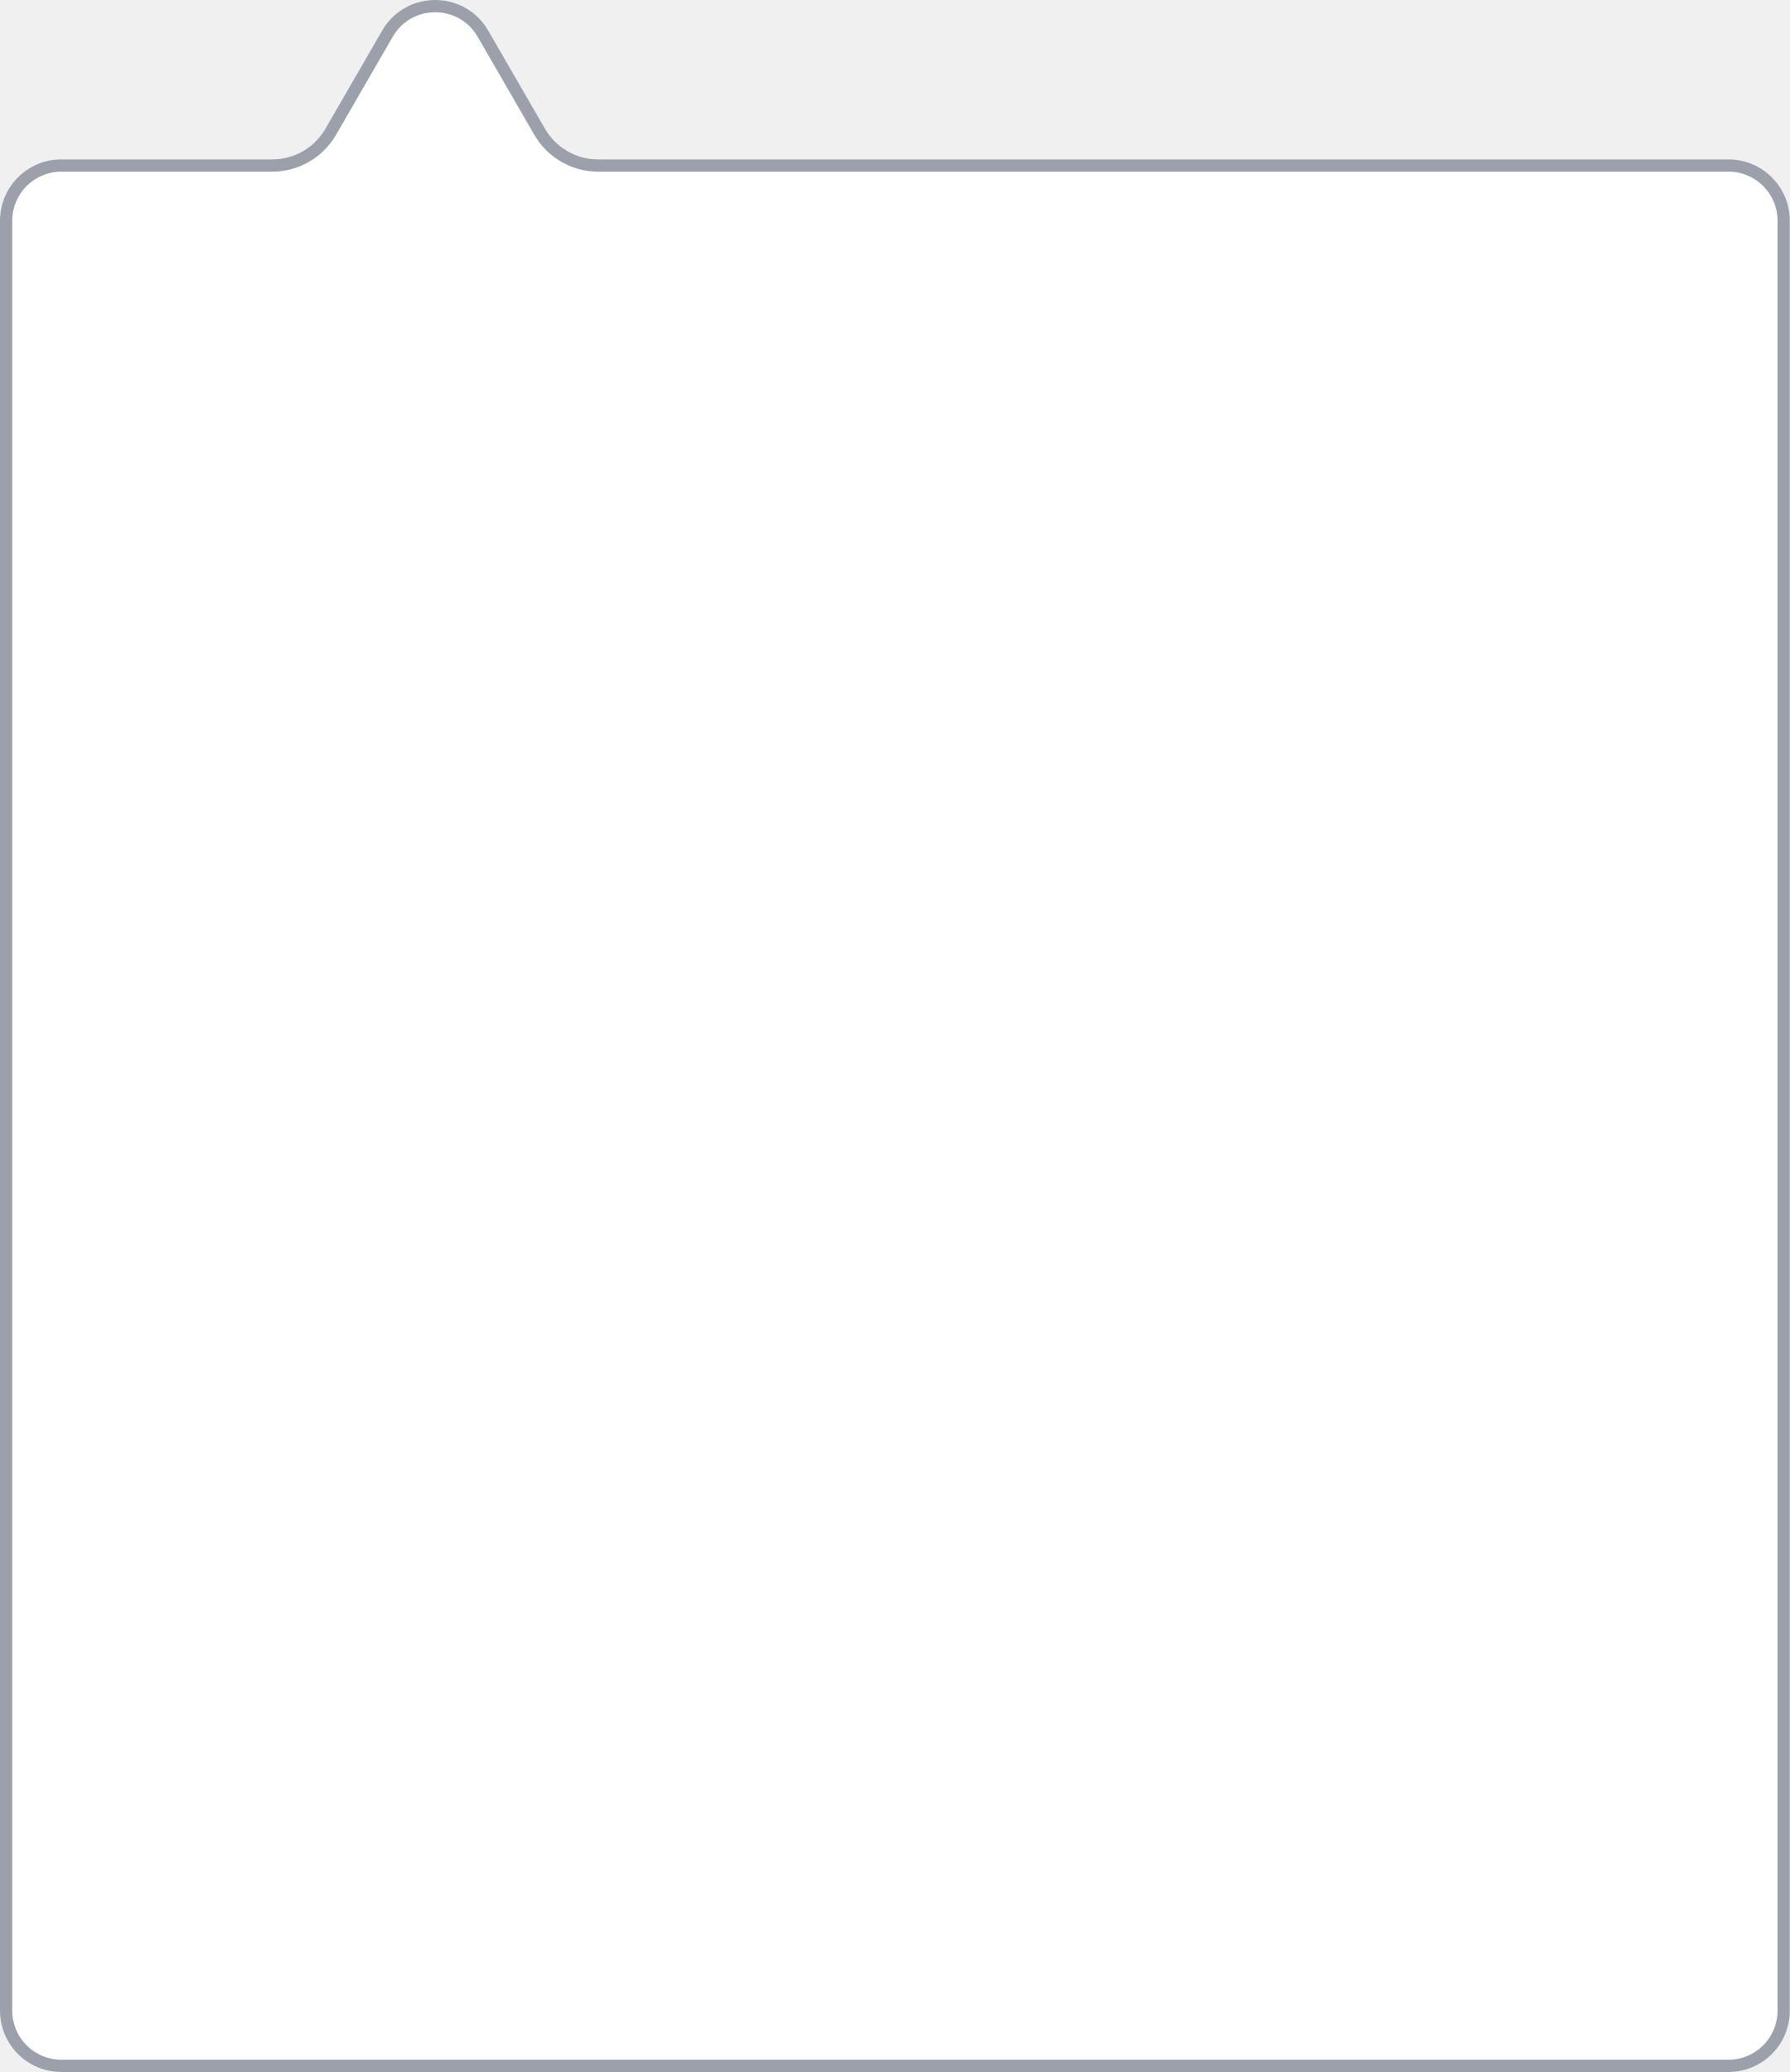
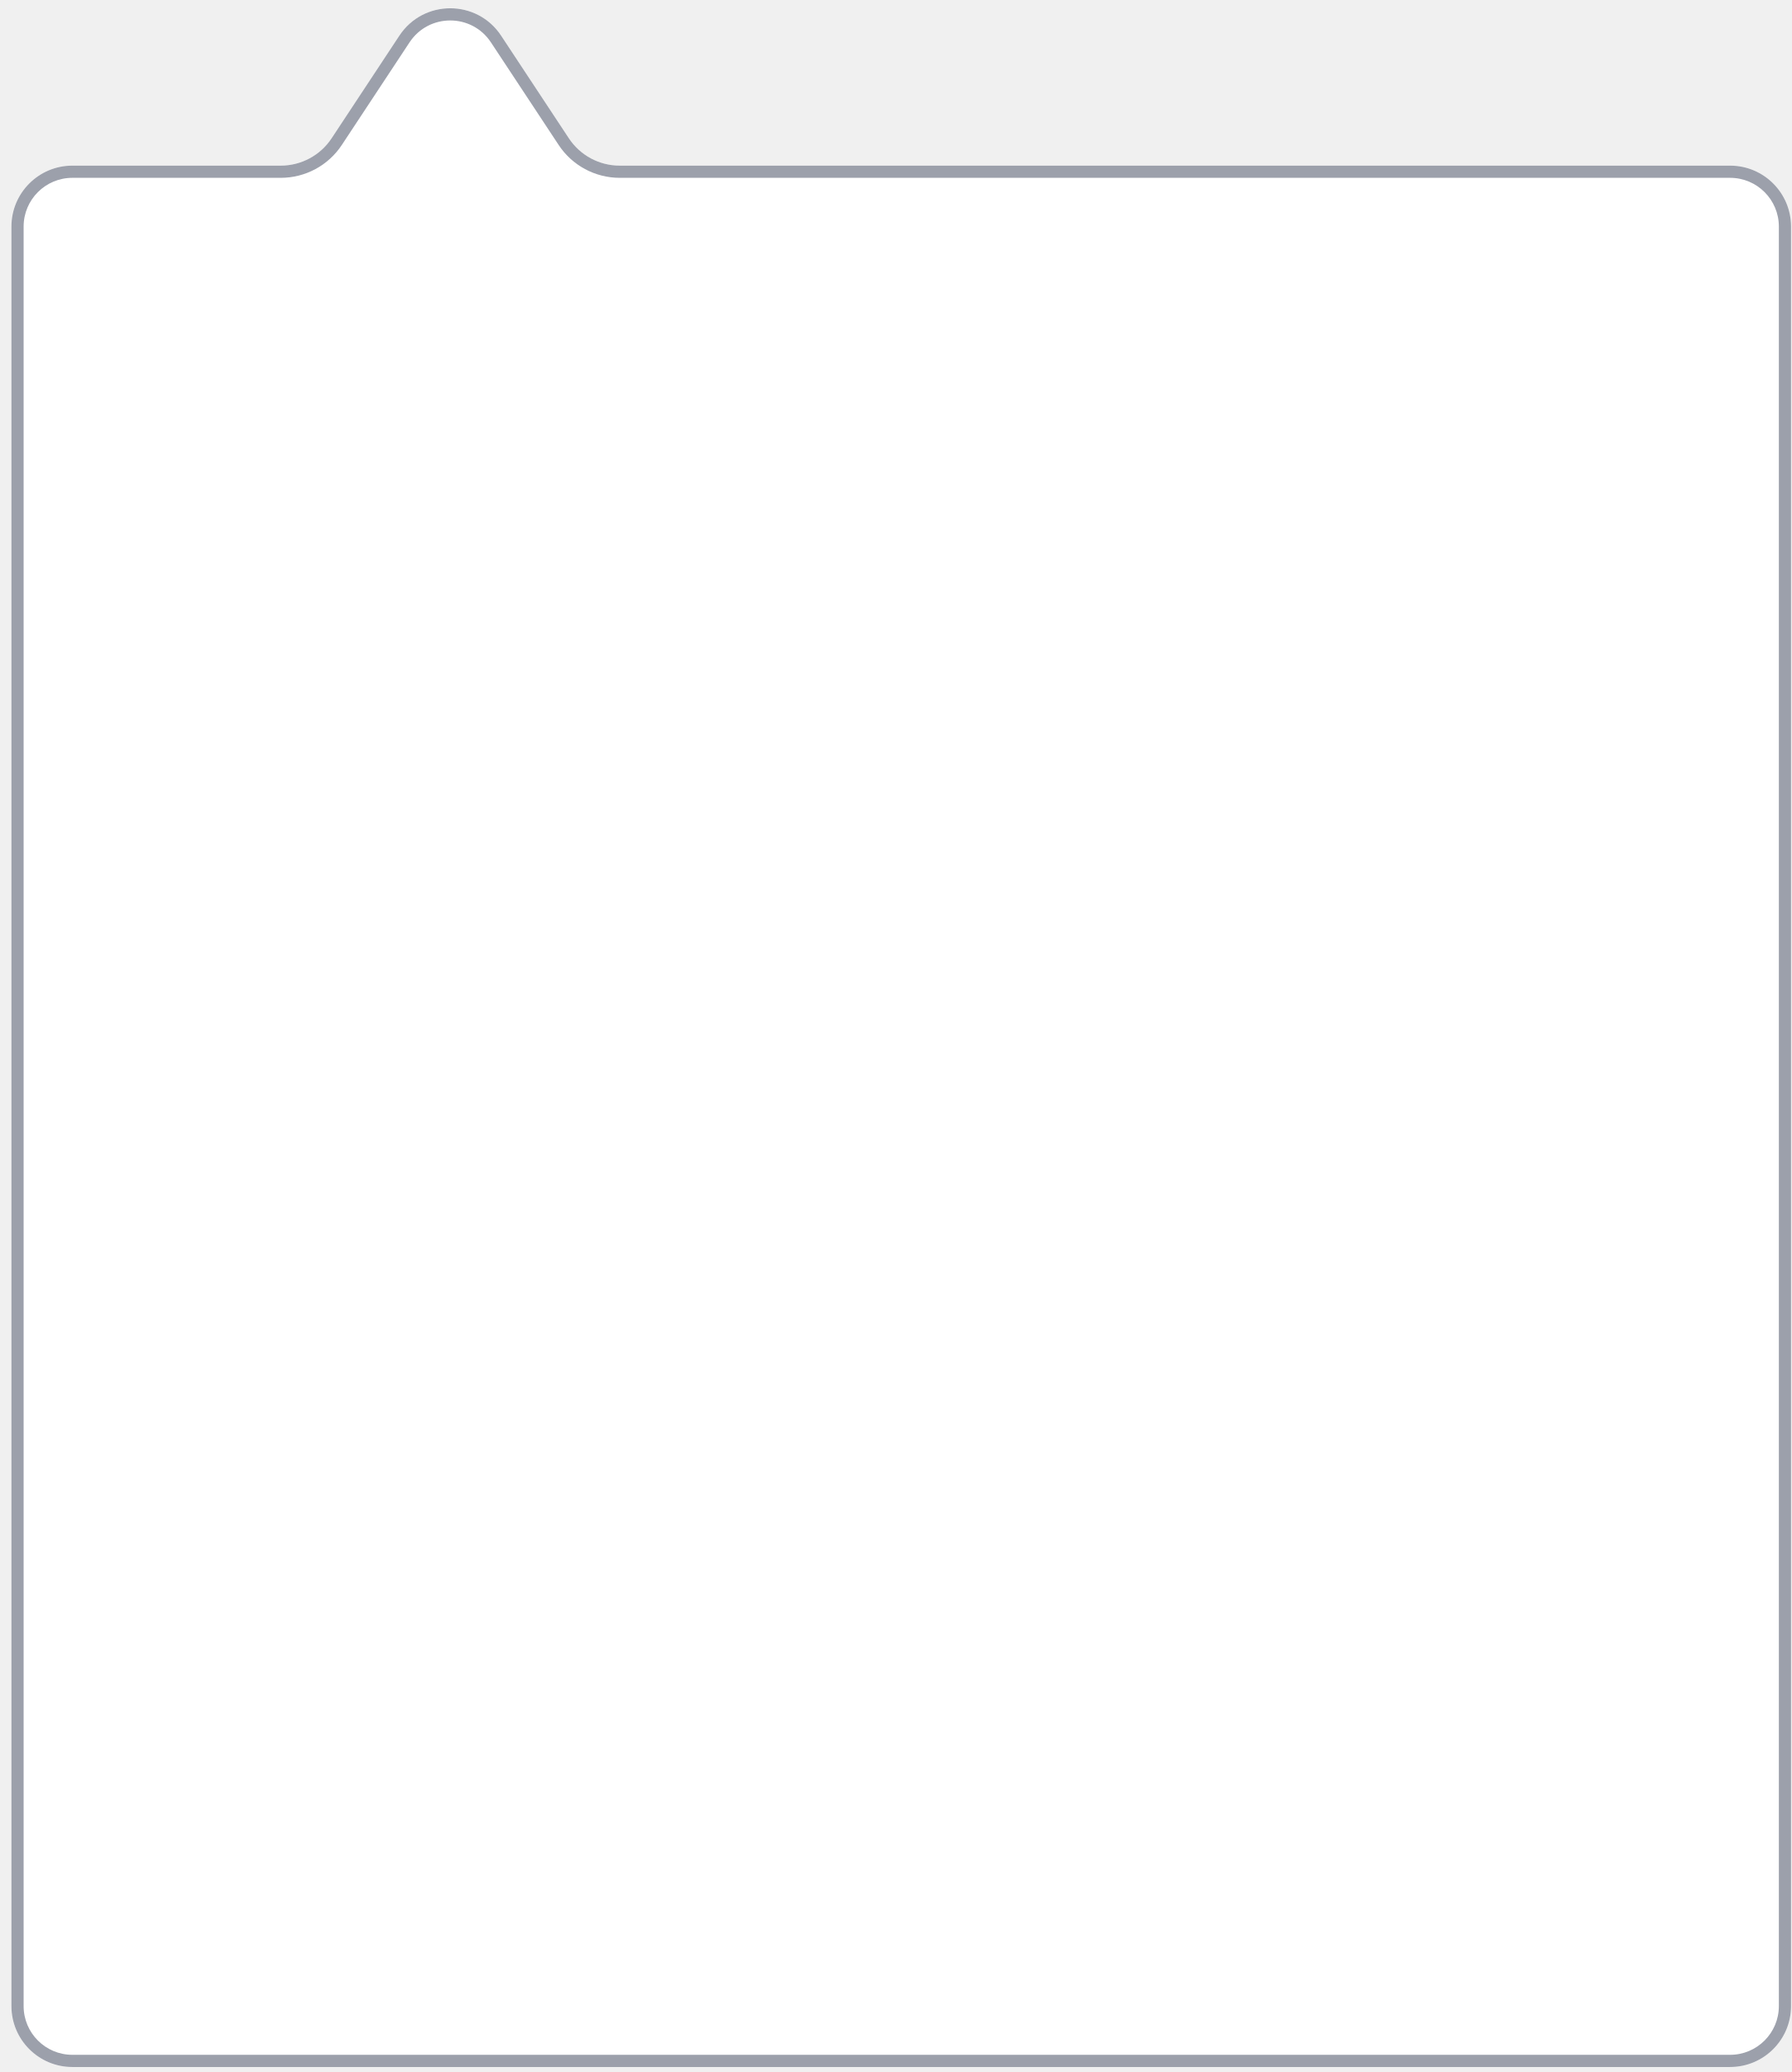
- <svg xmlns="http://www.w3.org/2000/svg" width="146" height="169" viewBox="0 0 146 169" fill="none">
-   <mask id="path-1-inside-1_4988_2575" fill="white">
-     <path fill-rule="evenodd" clip-rule="evenodd" d="M48.786 13C47.001 13 45.352 12.048 44.458 10.503L39.828 2.497C37.903 -0.832 33.097 -0.832 31.172 2.497L26.542 10.503C25.648 12.048 23.999 13 22.214 13H5C2.239 13 0 15.239 0 18V164C0 166.761 2.239 169 5 169H141C143.761 169 146 166.761 146 164V18C146 15.239 143.761 13 141 13H48.786Z" />
+ <svg xmlns="http://www.w3.org/2000/svg" width="147" height="170" viewBox="0 0 147 170" fill="none">
+   <mask id="path-1-inside-1_5176_2694" fill="white">
+     <path fill-rule="evenodd" clip-rule="evenodd" d="M50.841 13.59C49.161 13.59 47.593 12.746 46.668 11.344L41.111 2.925C39.134 -0.07 34.741 -0.07 32.764 2.925L27.207 11.344C26.282 12.746 24.714 13.59 23.034 13.59H5.938C3.176 13.59 0.938 15.829 0.938 18.59V164.59C0.938 167.352 3.176 169.59 5.938 169.59H141.938C144.699 169.59 146.938 167.352 146.938 164.59V18.59C146.938 15.829 144.699 13.59 141.937 13.59H50.841Z" />
  </mask>
-   <path fill-rule="evenodd" clip-rule="evenodd" d="M48.786 13C47.001 13 45.352 12.048 44.458 10.503L39.828 2.497C37.903 -0.832 33.097 -0.832 31.172 2.497L26.542 10.503C25.648 12.048 23.999 13 22.214 13H5C2.239 13 0 15.239 0 18V164C0 166.761 2.239 169 5 169H141C143.761 169 146 166.761 146 164V18C146 15.239 143.761 13 141 13H48.786Z" fill="white" />
-   <path d="M26.542 10.503L27.408 11.004L26.542 10.503ZM44.458 10.503L43.592 11.004L44.458 10.503ZM31.172 2.497L30.306 1.997L31.172 2.497ZM38.963 2.998L43.592 11.004L45.324 10.002L40.694 1.997L38.963 2.998ZM27.408 11.004L32.037 2.998L30.306 1.997L25.676 10.002L27.408 11.004ZM5 14H22.214V12H5V14ZM1 164V18H-1V164H1ZM141 168H5V170H141V168ZM145 18V164H147V18H145ZM48.786 14H141V12H48.786V14ZM147 18C147 14.686 144.314 12 141 12V14C143.209 14 145 15.791 145 18H147ZM141 170C144.314 170 147 167.314 147 164H145C145 166.209 143.209 168 141 168V170ZM-1 164C-1 167.314 1.686 170 5 170V168C2.791 168 1 166.209 1 164H-1ZM5 12C1.686 12 -1 14.686 -1 18H1C1 15.791 2.791 14 5 14V12ZM25.676 10.002C24.961 11.239 23.642 12 22.214 12V14C24.356 14 26.335 12.858 27.408 11.004L25.676 10.002ZM43.592 11.004C44.665 12.858 46.644 14 48.786 14V12C47.358 12 46.039 11.239 45.324 10.002L43.592 11.004ZM40.694 1.997C38.384 -1.999 32.616 -1.999 30.306 1.997L32.037 2.998C33.578 0.334 37.422 0.334 38.963 2.998L40.694 1.997Z" fill="#9CA0AB" mask="url(#path-1-inside-1_4988_2575)" />
+   <path fill-rule="evenodd" clip-rule="evenodd" d="M50.841 13.59C49.161 13.59 47.593 12.746 46.668 11.344L41.111 2.925C39.134 -0.07 34.741 -0.07 32.764 2.925L27.207 11.344C26.282 12.746 24.714 13.59 23.034 13.59H5.938C3.176 13.59 0.938 15.829 0.938 18.59V164.59C0.938 167.352 3.176 169.59 5.938 169.59H141.938C144.699 169.59 146.938 167.352 146.938 164.59V18.59C146.938 15.829 144.699 13.59 141.937 13.59H50.841Z" fill="white" />
+   <path d="M46.668 11.344L47.502 10.793L46.668 11.344ZM32.764 2.925L33.599 3.475L32.764 2.925ZM40.276 3.475L45.833 11.895L47.502 10.793L41.945 2.374L40.276 3.475ZM28.042 11.895L33.599 3.475L31.93 2.374L26.373 10.793L28.042 11.895ZM5.938 14.59H23.034V12.59H5.938V14.59ZM1.938 164.59V18.59H-0.062V164.59H1.938ZM141.938 168.59H5.938V170.59H141.938V168.59ZM145.938 18.59V164.59H147.938V18.59H145.938ZM50.841 14.59H141.937V12.59H50.841V14.59ZM147.938 18.59C147.938 15.276 145.251 12.59 141.937 12.59V14.59C144.147 14.59 145.938 16.381 145.938 18.59H147.938ZM141.938 170.59C145.251 170.59 147.938 167.904 147.938 164.59H145.938C145.938 166.799 144.147 168.59 141.938 168.59V170.59ZM-0.062 164.59C-0.062 167.904 2.624 170.59 5.938 170.59V168.59C3.728 168.59 1.938 166.799 1.938 164.59H-0.062ZM5.938 12.59C2.624 12.59 -0.062 15.276 -0.062 18.59H1.938C1.938 16.381 3.728 14.59 5.938 14.59V12.59ZM26.373 10.793C25.632 11.915 24.378 12.59 23.034 12.59V14.59C25.05 14.59 26.931 13.578 28.042 11.895L26.373 10.793ZM45.833 11.895C46.944 13.578 48.825 14.59 50.841 14.59V12.59C49.497 12.59 48.243 11.915 47.502 10.793L45.833 11.895ZM41.945 2.374C39.574 -1.22 34.301 -1.22 31.93 2.374L33.599 3.475C35.18 1.08 38.695 1.08 40.276 3.475L41.945 2.374Z" fill="#9CA0AB" mask="url(#path-1-inside-1_5176_2694)" />
</svg>
